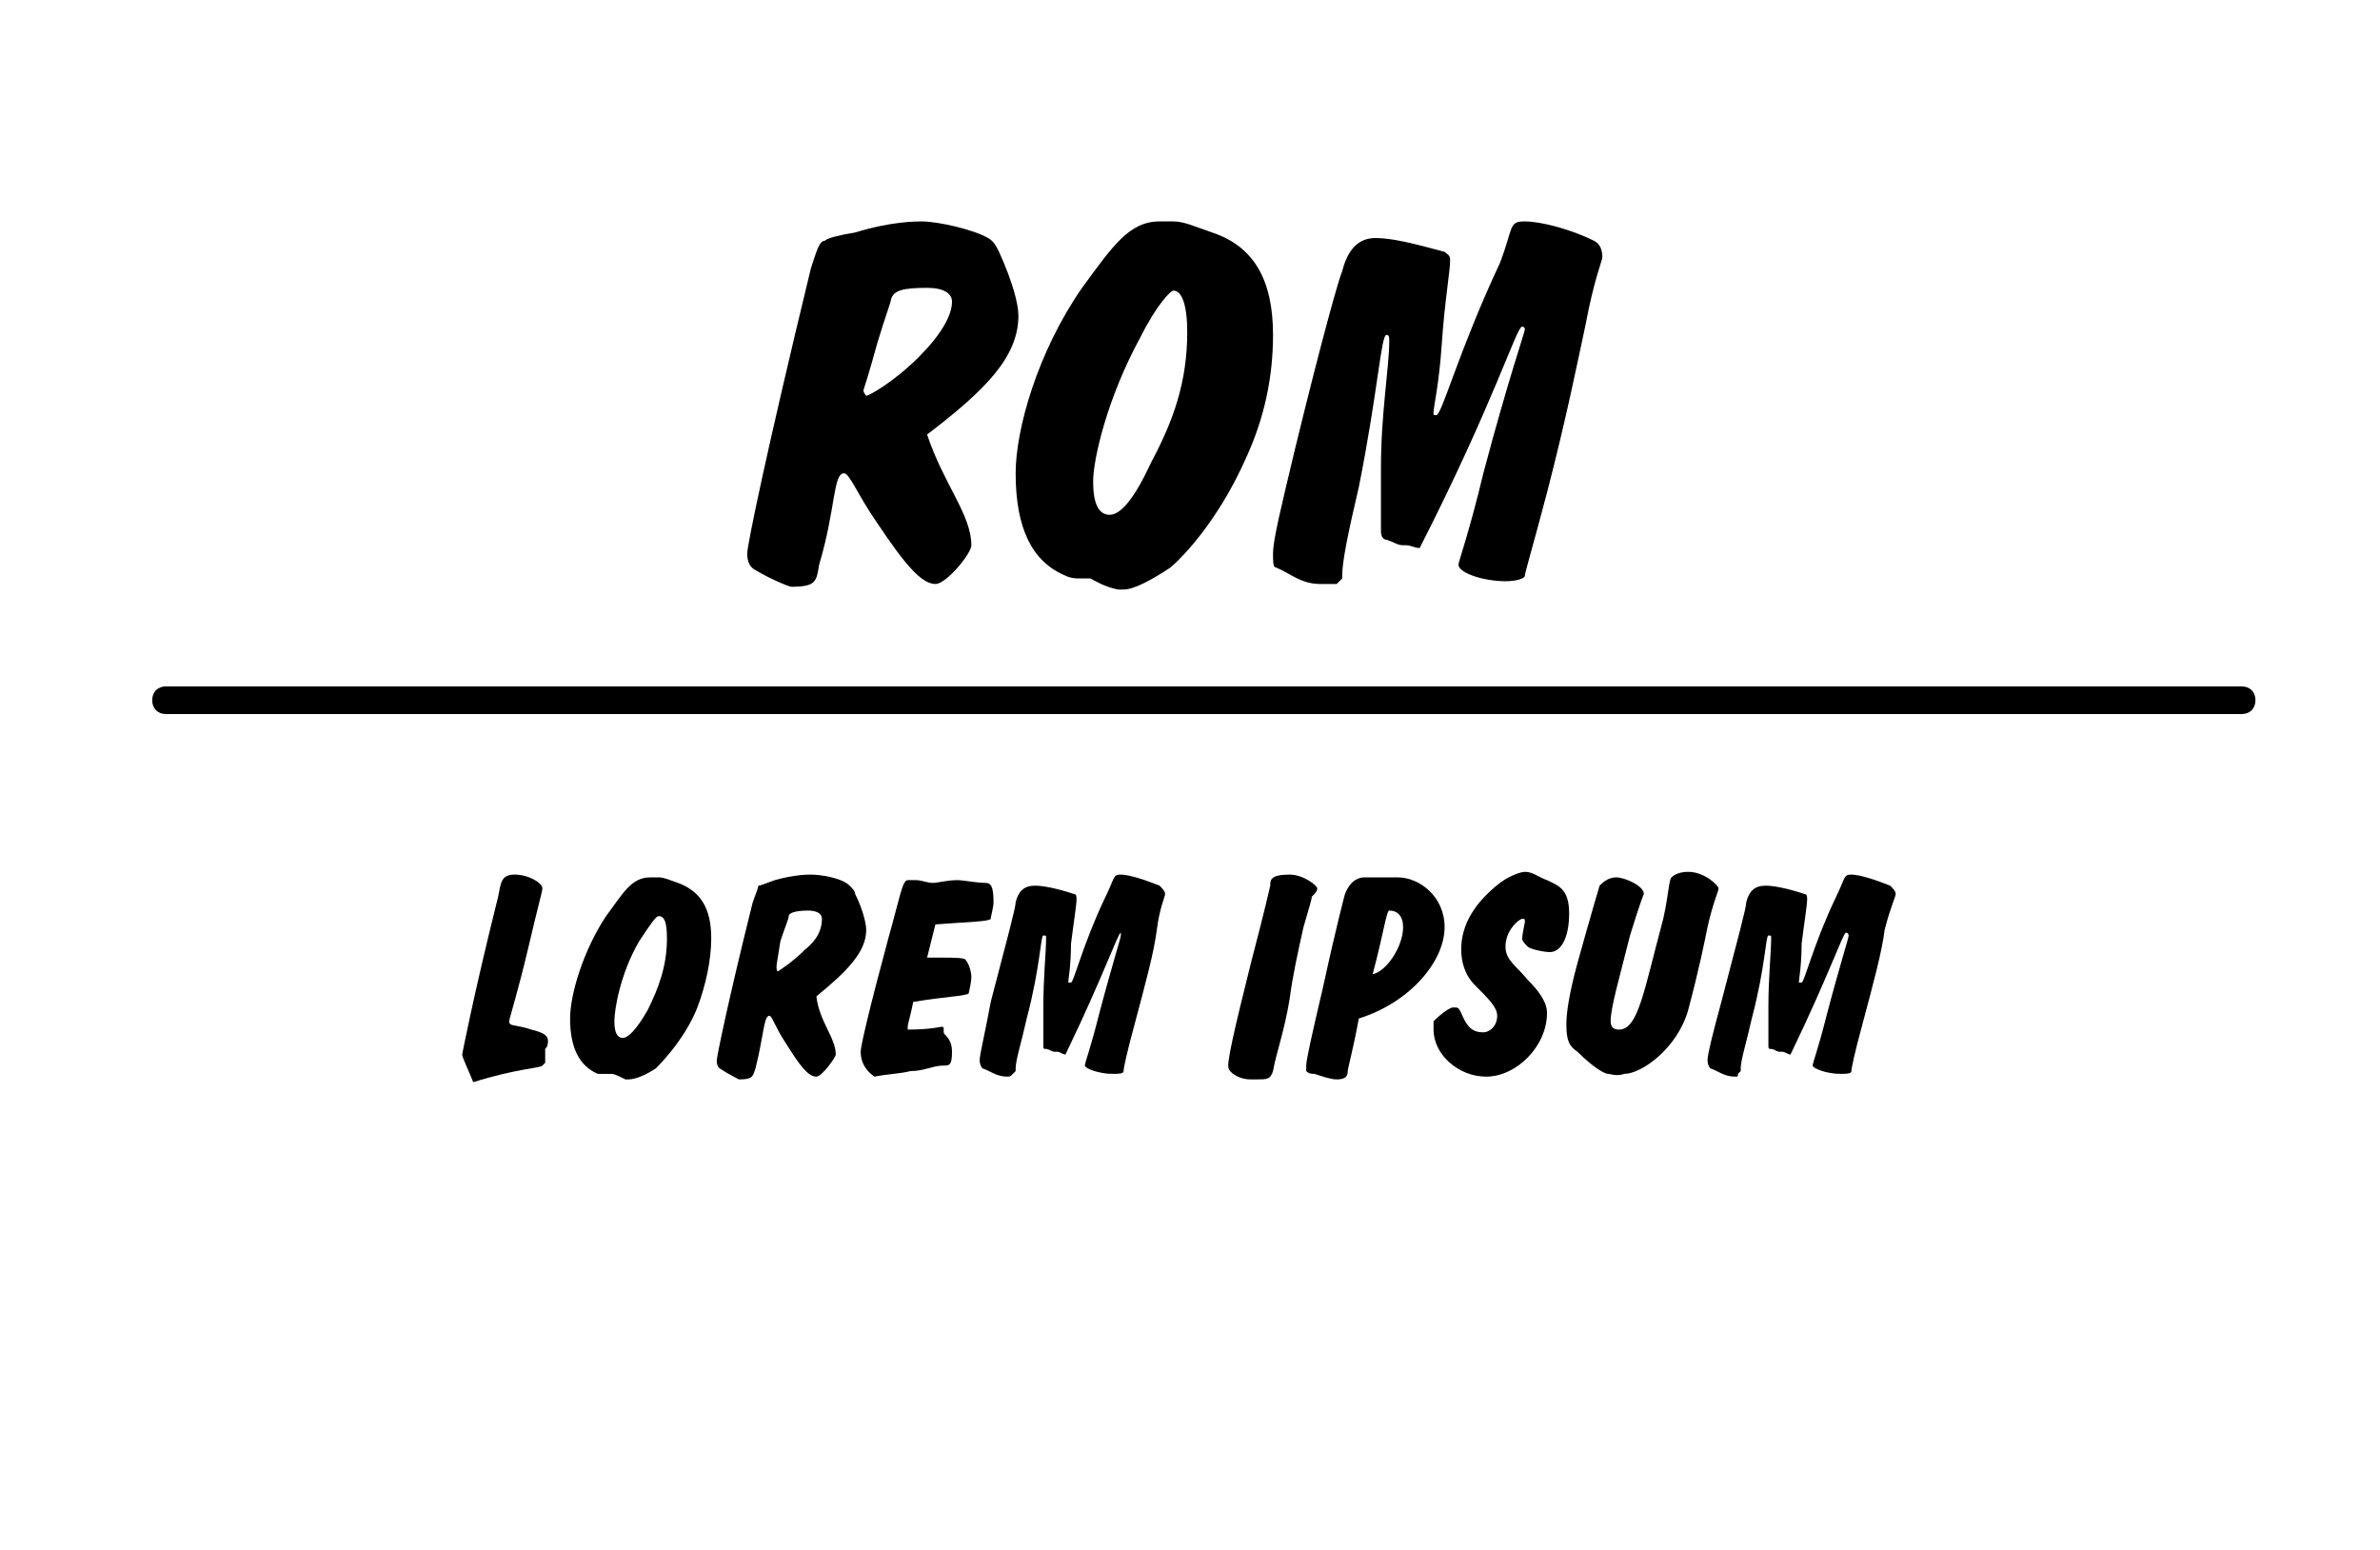
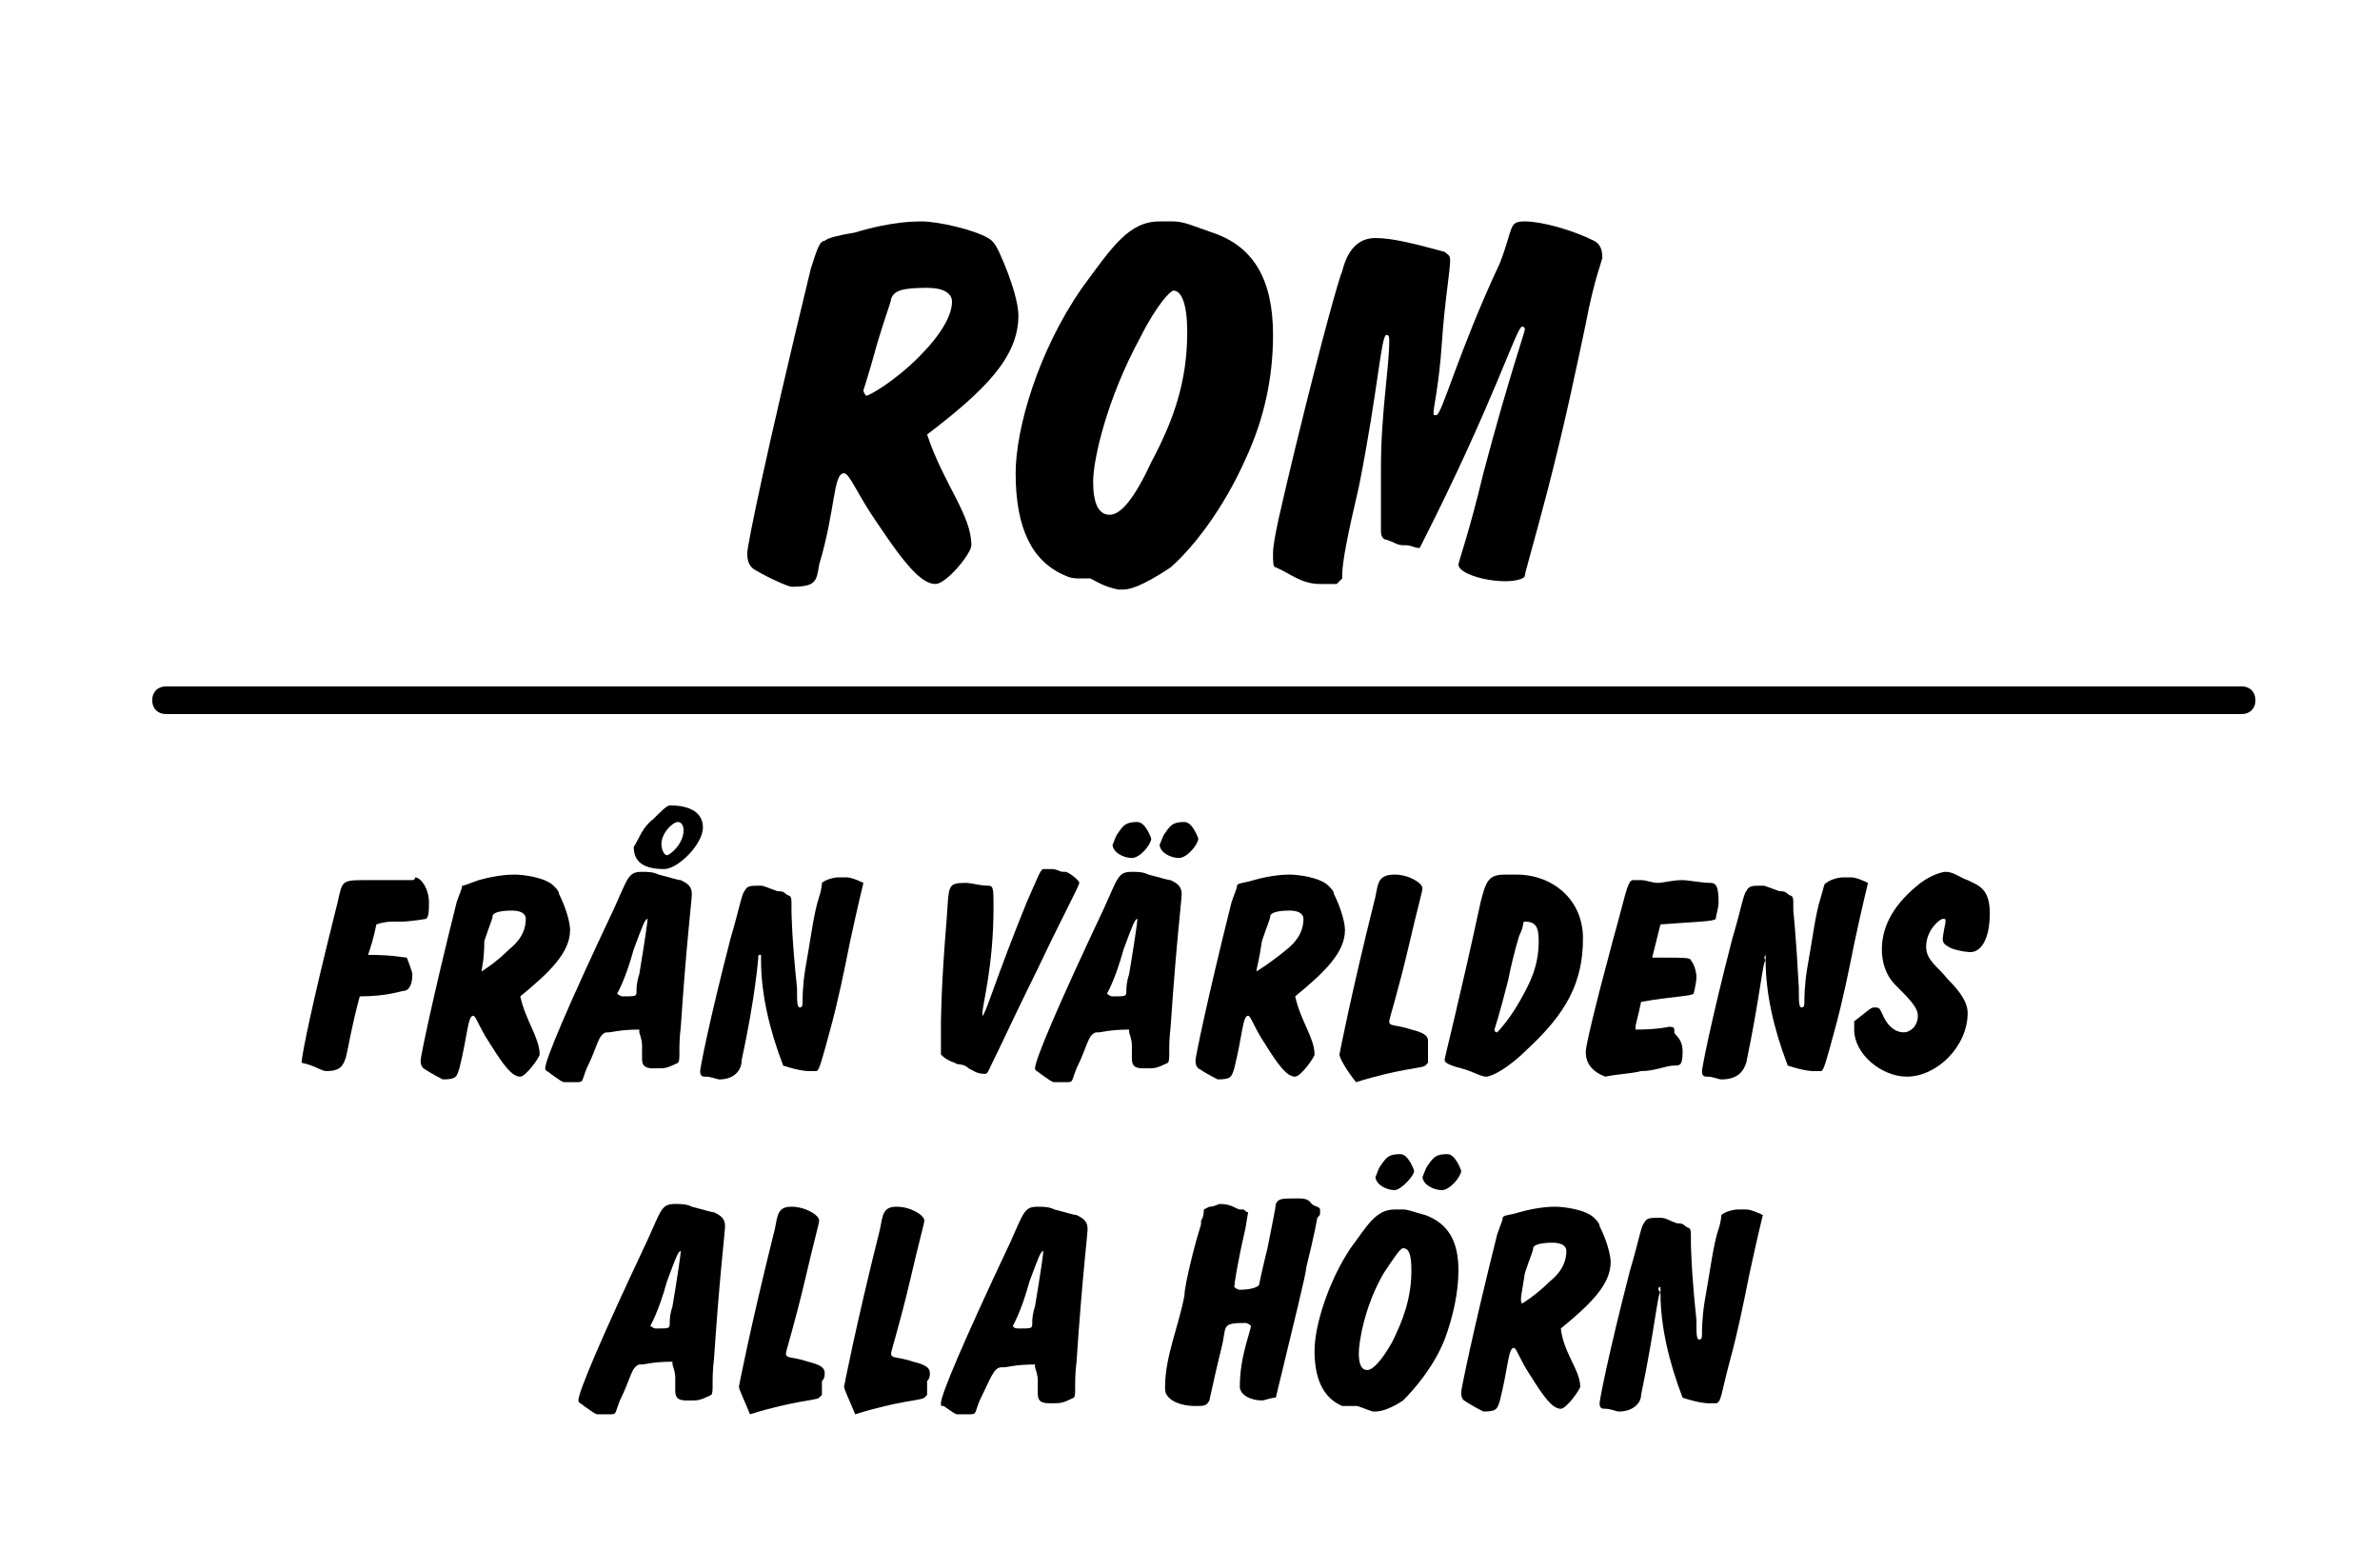
<svg xmlns="http://www.w3.org/2000/svg" version="1.1" id="Lager_1" x="0px" y="0px" viewBox="0 0 86 56" style="enable-background:new 0 0 86 56;" xml:space="preserve">
  <g>
    <path d="M35.1,19.7L35.1,19.7c0,0.3-0.9,1.4-1.3,1.4c-0.5,0-1.1-0.7-2.1-2.2c-0.7-1-1-1.8-1.2-1.8c-0.4,0-0.3,1.3-0.9,3.3   c-0.1,0.6-0.1,0.8-1,0.8c-0.1,0-0.8-0.3-1.3-0.6c-0.2-0.1-0.3-0.3-0.3-0.6c0-0.3,0.7-3.7,2.3-10.3c0.2-0.6,0.3-1,0.5-1   c0.1-0.1,0.5-0.2,1.1-0.3c1.3-0.4,2.2-0.4,2.4-0.4c0.6,0,1.9,0.3,2.4,0.6c0.2,0.1,0.3,0.3,0.4,0.5c0.5,1.1,0.7,1.9,0.7,2.3   c0,1.5-1.2,2.7-3.3,4.3C34.1,17.5,35.1,18.6,35.1,19.7z M31.3,14.3c0.1,0,1-0.5,1.9-1.4c0.8-0.8,1.2-1.5,1.2-2   c0-0.3-0.3-0.5-0.9-0.5c-0.9,0-1.2,0.1-1.3,0.4c0,0.1-0.2,0.6-0.5,1.6c-0.3,1.1-0.5,1.7-0.5,1.7C31.2,14.2,31.3,14.3,31.3,14.3z" />
    <path d="M39.4,20.9c0,0-0.1,0-0.1,0H39c-0.1,0-0.3,0-0.5-0.1c-1.2-0.5-1.8-1.7-1.8-3.7c0-1.6,0.8-4.4,2.4-6.7   C40.2,8.9,40.8,8,41.9,8c0.1,0,0.3,0,0.5,0c0.4,0,0.8,0.2,1.4,0.4c1.5,0.5,2.2,1.7,2.2,3.7c0,1.5-0.3,3-1,4.5   c-0.8,1.8-1.9,3.2-2.7,3.9c-0.6,0.4-1.3,0.8-1.7,0.8h-0.2C39.9,21.2,39.6,21,39.4,20.9z M40.1,18.6c0.4,0,0.9-0.6,1.5-1.9   c0.8-1.5,1.3-2.9,1.3-4.7c0-1-0.2-1.5-0.5-1.5c-0.1,0-0.6,0.5-1.2,1.7c-1.2,2.2-1.7,4.4-1.7,5.2C39.5,18.2,39.7,18.6,40.1,18.6z" />
    <path d="M47.7,21.1c-0.7,0-1.1-0.4-1.6-0.6c-0.1,0-0.1-0.2-0.1-0.5c0-0.5,0.3-1.7,0.8-3.8c1-4.1,1.6-6.2,1.7-6.4   c0.2-0.8,0.6-1.2,1.2-1.2c0.6,0,1.4,0.2,2.5,0.5c0.1,0.1,0.2,0.1,0.2,0.3c0,0.4-0.2,1.5-0.3,3c-0.1,1.5-0.3,2.3-0.3,2.5   c0,0.1,0,0.1,0.1,0.1c0.2,0,0.8-2.3,2.3-5.5C54.7,8.2,54.5,8,55.1,8c0.6,0,1.7,0.3,2.5,0.7c0.2,0.1,0.3,0.3,0.3,0.6   c0,0.1-0.3,0.8-0.6,2.4c-0.3,1.4-0.7,3.4-1.4,6.1c-0.5,1.9-0.8,2.9-0.8,3c0,0.1-0.3,0.2-0.7,0.2c-0.8,0-1.7-0.3-1.7-0.6   c0-0.1,0.4-1.2,0.9-3.3c0.9-3.4,1.5-5.1,1.5-5.2c0-0.1-0.1-0.1-0.1-0.1c-0.2,0-1,2.7-3.7,8c-0.2,0-0.3-0.1-0.5-0.1   c-0.1,0-0.1,0-0.1,0c-0.2,0-0.3-0.1-0.6-0.2c-0.1,0-0.2-0.1-0.2-0.3v-0.6c0-0.5,0-1.1,0-1.7c0-2,0.3-3.6,0.3-4.6   c0-0.1,0-0.2-0.1-0.2c-0.2,0-0.3,2-1,5.5c-0.4,1.7-0.6,2.7-0.6,3.2v0.1l-0.2,0.2C47.9,21.1,47.8,21.1,47.7,21.1z" />
  </g>
  <g>
-     <path d="M16.7,38.1c0,0,0.4-2.1,1.3-5.7c0.1-0.5,0.1-0.8,0.6-0.8c0.5,0,1,0.3,1,0.5c0,0.1-0.2,0.8-0.5,2.1   c-0.4,1.7-0.7,2.6-0.7,2.7c0,0.2,0.2,0.1,0.8,0.3c0.4,0.1,0.6,0.2,0.6,0.4c0,0.1,0,0.2-0.1,0.3c0,0.1,0,0.2,0,0.3v0.1   c0,0,0,0.1,0,0.1c0,0-0.1,0.1-0.1,0.1c-0.1,0.1-0.9,0.1-2.5,0.6C16.9,38.6,16.7,38.2,16.7,38.1z" />
-     <path d="M22.1,38.8C22.1,38.8,22,38.8,22.1,38.8l-0.2,0c-0.1,0-0.2,0-0.3,0c-0.7-0.3-1-1-1-2c0-0.9,0.5-2.5,1.3-3.7   c0.6-0.8,0.9-1.4,1.6-1.4c0.1,0,0.1,0,0.3,0c0.2,0,0.4,0.1,0.7,0.2c0.8,0.3,1.2,0.9,1.2,2c0,0.8-0.2,1.7-0.5,2.5   c-0.4,1-1.1,1.8-1.5,2.2c-0.3,0.2-0.7,0.4-1,0.4h-0.1C22.4,38.9,22.2,38.8,22.1,38.8z M22.5,37.5c0.2,0,0.5-0.3,0.9-1   c0.4-0.8,0.7-1.6,0.7-2.6c0-0.6-0.1-0.8-0.3-0.8c-0.1,0-0.3,0.3-0.7,0.9c-0.7,1.2-0.9,2.5-0.9,2.9C22.2,37.3,22.3,37.5,22.5,37.5z" />
-     <path d="M30.2,38.1L30.2,38.1c0,0.1-0.5,0.8-0.7,0.8c-0.3,0-0.6-0.4-1.1-1.2c-0.4-0.6-0.5-1-0.6-1c-0.2,0-0.2,0.7-0.5,1.9   c-0.1,0.3-0.1,0.4-0.6,0.4c0,0-0.4-0.2-0.7-0.4c-0.1-0.1-0.1-0.2-0.1-0.3c0-0.1,0.4-2.1,1.3-5.7c0.1-0.3,0.2-0.5,0.2-0.6   c0.1,0,0.3-0.1,0.6-0.2c0.7-0.2,1.2-0.2,1.3-0.2c0.3,0,1.1,0.1,1.4,0.4c0.1,0.1,0.2,0.2,0.2,0.3c0.3,0.6,0.4,1.1,0.4,1.3   c0,0.8-0.7,1.5-1.8,2.4C29.6,36.9,30.2,37.5,30.2,38.1z M28.1,35.1c0,0,0.5-0.3,1-0.8c0.5-0.4,0.6-0.8,0.6-1.1   c0-0.2-0.2-0.3-0.5-0.3c-0.5,0-0.7,0.1-0.7,0.2c0,0.1-0.1,0.3-0.3,0.9C28.1,34.7,28,35,28.1,35.1C28,35.1,28,35.1,28.1,35.1z" />
-     <path d="M31.1,38c0-0.2,0.3-1.5,1-4.1c0.4-1.4,0.5-2.1,0.7-2.1c0.1,0,0.1,0,0.2,0c0,0,0.1,0,0.1,0c0.2,0,0.4,0.1,0.6,0.1   c0.2,0,0.5-0.1,0.9-0.1c0.2,0,0.7,0.1,1,0.1c0.2,0,0.3,0.1,0.3,0.7c0,0.2-0.1,0.5-0.1,0.6c-0.1,0.1-0.7,0.1-2,0.2   c-0.1,0.4-0.2,0.8-0.3,1.2c0.1,0,0.3,0,0.5,0c0.5,0,0.9,0,0.9,0.1c0.1,0.1,0.2,0.4,0.2,0.6c0,0.2-0.1,0.6-0.1,0.6   C34.8,36,34.2,36,33,36.2c-0.1,0.5-0.2,0.8-0.2,0.9c0,0,0,0.1,0,0.1c0.8,0,1.2-0.1,1.2-0.1c0.1,0,0.1,0,0.1,0.1v0.1   c0,0.1,0.3,0.2,0.3,0.7c0,0.5-0.1,0.5-0.3,0.5h0c-0.4,0-0.7,0.2-1.2,0.2c-0.4,0.1-0.8,0.1-1.3,0.2C31.3,38.7,31.1,38.4,31.1,38z" />
-     <path d="M36.4,38.9c-0.4,0-0.6-0.2-0.9-0.3c0,0-0.1-0.1-0.1-0.3c0-0.2,0.2-1,0.4-2.1c0.6-2.3,0.9-3.4,0.9-3.6   c0.1-0.4,0.3-0.6,0.7-0.6c0.3,0,0.8,0.1,1.4,0.3c0.1,0,0.1,0.1,0.1,0.2c0,0.2-0.1,0.8-0.2,1.6c0,0.8-0.1,1.3-0.1,1.4c0,0,0,0,0.1,0   c0.1,0,0.4-1.3,1.2-3c0.4-0.8,0.3-0.9,0.6-0.9c0.3,0,0.9,0.2,1.4,0.4c0.1,0.1,0.2,0.2,0.2,0.3c0,0.1-0.2,0.5-0.3,1.3   c-0.1,0.8-0.4,1.9-0.8,3.4c-0.3,1.1-0.4,1.6-0.4,1.7c0,0.1-0.2,0.1-0.4,0.1c-0.5,0-1-0.2-1-0.3c0-0.1,0.2-0.6,0.5-1.8   c0.5-1.9,0.8-2.8,0.8-2.9c0,0,0-0.1,0-0.1c-0.1,0-0.6,1.5-2,4.4c-0.1,0-0.2-0.1-0.3-0.1c0,0,0,0-0.1,0c-0.1,0-0.2-0.1-0.3-0.1   c-0.1,0-0.1,0-0.1-0.2v-0.3c0-0.3,0-0.6,0-1c0-1.1,0.1-2,0.1-2.5c0-0.1,0-0.1-0.1-0.1c-0.1,0-0.1,1.1-0.6,3   c-0.2,0.9-0.4,1.5-0.4,1.8v0.1l-0.1,0.1C36.5,38.9,36.5,38.9,36.4,38.9z" />
-     <path d="M45.2,34.8c0.5-1.9,0.7-2.8,0.7-2.8c0-0.2,0-0.4,0.7-0.4c0.5,0,1,0.4,1,0.5c0,0.1-0.1,0.2-0.2,0.3c0,0.1-0.1,0.4-0.3,1.1   c-0.2,0.9-0.4,1.8-0.5,2.6c-0.2,1.2-0.5,2-0.6,2.6c-0.1,0.3-0.2,0.3-0.6,0.3h-0.2c-0.5,0-0.8-0.3-0.8-0.4   C44.3,38.5,44.6,37.2,45.2,34.8z" />
-     <path d="M48.7,38.7c0,0.2-0.1,0.3-0.4,0.3c-0.2,0-0.5-0.1-0.8-0.2c-0.1,0-0.2,0-0.3-0.1c0,0,0-0.2,0-0.2c0-0.2,0.2-1.1,0.6-2.8   c0.5-2.3,0.8-3.4,0.8-3.4c0.2-0.5,0.5-0.6,0.7-0.6c0.1,0,0.2,0,0.3,0c0.2,0,0.3,0,0.3,0c0.1,0,0.2,0,0.3,0c0.1,0,0.2,0,0.3,0   c0.8,0,1.7,0.7,1.7,1.8c0,1.2-1.2,2.7-3.1,3.3C48.9,37.9,48.7,38.6,48.7,38.7z M50.7,33.5c0-0.4-0.2-0.6-0.5-0.6   c-0.1,0-0.2,0.8-0.6,2.3C50.1,35.1,50.7,34.2,50.7,33.5z" />
-     <path d="M52.5,36.4c0.2,0,0.2,0,0.3,0.2c0.2,0.5,0.4,0.7,0.8,0.7c0.2,0,0.5-0.2,0.5-0.6c0-0.3-0.3-0.6-0.8-1.1   c-0.4-0.4-0.5-0.9-0.5-1.3c0-0.9,0.5-1.7,1.4-2.4c0.4-0.3,0.8-0.4,0.9-0.4c0.3,0,0.5,0.2,0.8,0.3c0.4,0.2,0.8,0.3,0.8,1.2   c0,0.9-0.3,1.4-0.7,1.4c-0.2,0-0.7-0.1-0.8-0.2c-0.1-0.1-0.2-0.2-0.2-0.3V34c0-0.3,0.1-0.6,0.1-0.7c0-0.1,0-0.1-0.1-0.1   c-0.1,0-0.6,0.4-0.6,1c0,0.5,0.4,0.7,0.8,1.2c0.4,0.4,0.7,0.8,0.7,1.2c0,1.2-1.1,2.3-2.2,2.3c-1,0-1.9-0.8-1.9-1.7   c0-0.1,0-0.2,0-0.3C52.1,36.6,52.4,36.4,52.5,36.4z" />
-     <path d="M58.1,38.8c-0.1,0-0.5-0.2-1.1-0.8c-0.3-0.2-0.4-0.4-0.4-1c0-0.4,0.1-1.1,0.4-2.2c0.5-1.8,0.8-2.8,0.8-2.8   c0.1-0.1,0.3-0.3,0.6-0.3c0.3,0,1,0.3,1,0.6c0,0-0.1,0.2-0.5,1.5c-0.4,1.6-0.7,2.6-0.7,3.1c0,0.2,0.1,0.3,0.3,0.3   c0.7,0,0.9-1.4,1.6-4c0.2-0.9,0.2-1.4,0.3-1.5c0.1-0.1,0.3-0.2,0.6-0.2c0.6,0,1.1,0.5,1.1,0.6c0,0.1-0.2,0.5-0.4,1.4   c-0.1,0.5-0.3,1.5-0.7,3c-0.4,1.4-1.7,2.3-2.3,2.3C58.4,38.9,58.2,38.8,58.1,38.8z" />
-     <path d="M62.7,38.9c-0.4,0-0.6-0.2-0.9-0.3c0,0-0.1-0.1-0.1-0.3c0-0.2,0.2-1,0.5-2.1c0.6-2.3,0.9-3.4,0.9-3.6   c0.1-0.4,0.3-0.6,0.7-0.6c0.3,0,0.8,0.1,1.4,0.3c0.1,0,0.1,0.1,0.1,0.2c0,0.2-0.1,0.8-0.2,1.6c0,0.8-0.1,1.3-0.1,1.4c0,0,0,0,0.1,0   c0.1,0,0.4-1.3,1.2-3c0.4-0.8,0.3-0.9,0.6-0.9c0.3,0,0.9,0.2,1.4,0.4c0.1,0.1,0.2,0.2,0.2,0.3c0,0.1-0.2,0.5-0.4,1.3   c-0.1,0.8-0.4,1.9-0.8,3.4c-0.3,1.1-0.4,1.6-0.4,1.7c0,0.1-0.2,0.1-0.4,0.1c-0.5,0-1-0.2-1-0.3c0-0.1,0.2-0.6,0.5-1.8   c0.5-1.9,0.8-2.8,0.8-2.9c0,0,0-0.1-0.1-0.1c-0.1,0-0.6,1.5-2,4.4c-0.1,0-0.2-0.1-0.3-0.1c0,0,0,0-0.1,0c-0.1,0-0.2-0.1-0.3-0.1   c-0.1,0-0.1,0-0.1-0.2v-0.3c0-0.3,0-0.6,0-1c0-1.1,0.1-2,0.1-2.5c0-0.1,0-0.1-0.1-0.1c-0.1,0-0.1,1.1-0.6,3   c-0.2,0.9-0.4,1.5-0.4,1.8v0.1l-0.1,0.1C62.8,38.9,62.8,38.9,62.7,38.9z" />
+     <path d="M10.9,38.4c0-0.3,0.4-2.2,1.2-5.4c0.3-1.1,0.1-1.2,1-1.2c0.3,0,0.5,0,0.6,0c0.4,0,0.7,0,0.9,0c0.2,0,0.3,0,0.3,0   c0.1,0,0.1-0.1,0.1-0.1c0.2,0,0.5,0.4,0.5,0.9c0,0.3,0,0.5-0.1,0.6c0,0-0.6,0.1-0.9,0.1c-0.1,0-0.2,0-0.3,0c-0.1,0-0.3,0-0.6,0.1   c-0.1,0.5-0.2,0.8-0.3,1.1c0.9,0,1.3,0.1,1.4,0.1c0,0,0.2,0.5,0.2,0.6c0,0.5-0.2,0.6-0.3,0.6c-0.1,0-0.6,0.2-1.6,0.2   c-0.3,1.1-0.4,1.8-0.5,2.2c-0.1,0.3-0.2,0.5-0.7,0.5c-0.2,0-0.4-0.2-0.9-0.3C10.9,38.6,10.9,38.5,10.9,38.4z" />
+     <path d="M19.5,38.1L19.5,38.1c0,0.1-0.5,0.8-0.7,0.8c-0.3,0-0.6-0.4-1.1-1.2c-0.4-0.6-0.5-1-0.6-1c-0.2,0-0.2,0.7-0.5,1.9   c-0.1,0.3-0.1,0.4-0.6,0.4c0,0-0.4-0.2-0.7-0.4c-0.1-0.1-0.1-0.2-0.1-0.3c0-0.1,0.4-2.1,1.3-5.7c0.1-0.3,0.2-0.5,0.2-0.6   c0.1,0,0.3-0.1,0.6-0.2c0.7-0.2,1.2-0.2,1.3-0.2c0.3,0,1.1,0.1,1.4,0.4c0.1,0.1,0.2,0.2,0.2,0.3c0.3,0.6,0.4,1.1,0.4,1.3   c0,0.8-0.7,1.5-1.8,2.4C19,36.9,19.5,37.5,19.5,38.1z M17.4,35.1c0,0,0.5-0.3,1-0.8c0.5-0.4,0.6-0.8,0.6-1.1c0-0.2-0.2-0.3-0.5-0.3   c-0.5,0-0.7,0.1-0.7,0.2c0,0.1-0.1,0.3-0.3,0.9C17.5,34.7,17.4,35,17.4,35.1C17.4,35.1,17.4,35.1,17.4,35.1z" />
+     <path d="M21.2,38.6c-0.2,0.5-0.1,0.5-0.4,0.5c-0.1,0-0.2,0-0.4,0c-0.1,0-0.2-0.1-0.5-0.3c-0.1-0.1-0.2-0.1-0.2-0.2   c0-0.3,0.8-2.2,2.5-5.8c0.5-1.1,0.5-1.3,1-1.3c0.2,0,0.4,0,0.6,0.1c0.4,0.1,0.7,0.2,0.8,0.2c0.2,0.1,0.4,0.2,0.4,0.5   c0,0.2-0.2,1.8-0.4,4.8c-0.1,0.8,0,1.2-0.1,1.3c-0.4,0.2-0.5,0.2-0.7,0.2h-0.2c-0.4,0-0.4-0.2-0.4-0.4v-0.1c0-0.1,0-0.2,0-0.3   s0-0.2-0.1-0.5c0,0,0-0.1,0-0.1c-0.7,0-1,0.1-1.1,0.1c0,0-0.1,0-0.1,0C21.6,37.4,21.6,37.8,21.2,38.6z M22.5,36   c0.5,0,0.5,0,0.5-0.2c0-0.1,0-0.3,0.1-0.6c0.2-1.2,0.3-1.9,0.3-2c0,0,0,0,0,0c-0.1,0-0.2,0.3-0.5,1.1c-0.3,1.1-0.6,1.6-0.6,1.6   C22.3,35.9,22.4,36,22.5,36z M23.6,29.6c0.3-0.3,0.5-0.5,0.6-0.5c0.8,0,1.2,0.3,1.2,0.8c0,0.6-0.9,1.5-1.4,1.5   c-0.8,0-1.1-0.3-1.1-0.8C23.1,30.3,23.2,29.9,23.6,29.6z M23.9,30.5c0,0.2,0.1,0.4,0.2,0.4c0.1,0,0.6-0.4,0.6-0.9   c0-0.2-0.1-0.3-0.2-0.3C24.3,29.7,23.9,30.1,23.9,30.5z" />
+     <path d="M27.5,34.7v-0.1c0,0,0-0.1,0-0.1c-0.1,0-0.1,0-0.1,0.1c0,0-0.1,1.4-0.6,3.7C26.8,38.7,26.5,39,26,39   c-0.1,0-0.3-0.1-0.5-0.1c-0.1,0-0.2,0-0.2-0.2c0-0.1,0.3-1.7,1.1-4.8c0.3-1,0.4-1.6,0.5-1.7c0.1-0.2,0.2-0.2,0.6-0.2   c0.1,0,0.3,0.1,0.6,0.2c0.1,0,0.2,0,0.3,0.1c0.1,0.1,0.2,0,0.2,0.3c0,0,0,0.1,0,0.3c0,0,0,0.9,0.2,2.8c0,0.5,0,0.7,0.1,0.7   c0.1,0,0.1-0.1,0.1-0.2c0-0.1,0-0.6,0.1-1.2c0.2-1.1,0.3-2,0.5-2.6c0.1-0.3,0.1-0.5,0.1-0.5c0.1-0.1,0.4-0.2,0.6-0.2   c0.1,0,0.1,0,0.2,0h0.1c0.2,0,0.6,0.2,0.6,0.2c0,0-0.2,0.8-0.5,2.2c-0.2,1-0.4,2-0.7,3.1c-0.3,1.1-0.4,1.5-0.5,1.5   c-0.1,0-0.2,0-0.3,0c0,0-0.3,0-0.9-0.2C27.8,37.2,27.5,35.9,27.5,34.7z" />
+     <path d="M34,38c0-0.2,0-0.5,0-0.7V37c0,0,0-1.3,0.2-3.7c0.1-1.3,0-1.4,0.7-1.4c0.2,0,0.5,0.1,0.8,0.1c0.2,0,0.2,0.1,0.2,0.8   c0,2.1-0.4,3.5-0.4,3.8c0,0,0,0.1,0,0.1c0.1,0,0.5-1.4,1.6-4.1c0.4-0.9,0.5-1.2,0.6-1.2c0,0,0.1,0,0.1,0c0.1,0,0.2,0,0.2,0   c0.2,0,0.3,0.1,0.4,0.1h0.1c0.1,0,0.5,0.3,0.5,0.4c0,0.1-0.6,1.2-1.5,3.1c0,0-0.5,1-1.4,2.9c-0.4,0.8-0.4,0.9-0.5,0.9   c-0.3,0-0.4-0.1-0.6-0.2c-0.2-0.2-0.4-0.1-0.5-0.2c-0.3-0.1-0.4-0.2-0.5-0.3C34,38.2,34,38.1,34,38z" />
+     <path d="M38.9,38.6c-0.2,0.5-0.1,0.5-0.4,0.5c-0.1,0-0.2,0-0.4,0c-0.1,0-0.2-0.1-0.5-0.3c-0.1-0.1-0.2-0.1-0.2-0.2   c0-0.3,0.8-2.2,2.5-5.8c0.5-1.1,0.5-1.3,1-1.3c0.2,0,0.4,0,0.6,0.1c0.4,0.1,0.7,0.2,0.8,0.2c0.2,0.1,0.4,0.2,0.4,0.5   c0,0.2-0.2,1.8-0.4,4.8c-0.1,0.8,0,1.2-0.1,1.3c-0.4,0.2-0.5,0.2-0.7,0.2h-0.2c-0.4,0-0.4-0.2-0.4-0.4v-0.1c0-0.1,0-0.2,0-0.3   s0-0.2-0.1-0.5c0,0,0-0.1,0-0.1c-0.7,0-1,0.1-1.1,0.1c0,0-0.1,0-0.1,0C39.3,37.4,39.3,37.8,38.9,38.6z M40.2,36   c0.5,0,0.5,0,0.5-0.2c0-0.1,0-0.3,0.1-0.6c0.2-1.2,0.3-1.9,0.3-2c0,0,0,0,0,0c-0.1,0-0.2,0.3-0.5,1.1c-0.3,1.1-0.6,1.6-0.6,1.6   C40,35.9,40.1,36,40.2,36z M40.4,30.1c0.2-0.3,0.3-0.4,0.7-0.4c0.3,0,0.5,0.6,0.5,0.6c0,0.2-0.4,0.7-0.7,0.7   c-0.3,0-0.7-0.2-0.7-0.5C40.2,30.6,40.3,30.2,40.4,30.1z M42.1,30.1c0.2-0.3,0.3-0.4,0.7-0.4c0.3,0,0.5,0.6,0.5,0.6   c0,0.2-0.4,0.7-0.7,0.7c-0.3,0-0.7-0.2-0.7-0.5C41.9,30.6,42,30.2,42.1,30.1z" />
+     <path d="M47.5,38.1L47.5,38.1c0,0.1-0.5,0.8-0.7,0.8c-0.3,0-0.6-0.4-1.1-1.2c-0.4-0.6-0.5-1-0.6-1c-0.2,0-0.2,0.7-0.5,1.9   c-0.1,0.3-0.1,0.4-0.6,0.4c0,0-0.4-0.2-0.7-0.4c-0.1-0.1-0.1-0.2-0.1-0.3c0-0.1,0.4-2.1,1.3-5.7c0.1-0.3,0.2-0.5,0.2-0.6   s0.3-0.1,0.6-0.2c0.7-0.2,1.2-0.2,1.3-0.2c0.3,0,1.1,0.1,1.4,0.4c0.1,0.1,0.2,0.2,0.2,0.3c0.3,0.6,0.4,1.1,0.4,1.3   c0,0.8-0.7,1.5-1.8,2.4C47,36.9,47.5,37.5,47.5,38.1z M45.4,35.1c0,0,0.5-0.3,1.1-0.8c0.5-0.4,0.6-0.8,0.6-1.1   c0-0.2-0.2-0.3-0.5-0.3c-0.5,0-0.7,0.1-0.7,0.2c0,0.1-0.1,0.3-0.3,0.9C45.5,34.7,45.4,35,45.4,35.1C45.4,35.1,45.4,35.1,45.4,35.1z   " />
+     <path d="M48.4,38.1c0,0,0.4-2.1,1.3-5.7c0.1-0.5,0.1-0.8,0.7-0.8c0.5,0,1,0.3,1,0.5c0,0.1-0.2,0.8-0.5,2.1   c-0.4,1.7-0.7,2.6-0.7,2.7c0,0.2,0.2,0.1,0.8,0.3c0.4,0.1,0.6,0.2,0.6,0.4c0,0.1,0,0.2,0,0.3c0,0.1,0,0.2,0,0.3v0.1   c0,0,0,0.1,0,0.1c0,0-0.1,0.1-0.1,0.1c-0.1,0.1-0.9,0.1-2.5,0.6C48.6,38.6,48.4,38.2,48.4,38.1z" />
+     <path d="M52.8,38.6c-0.4-0.1-0.6-0.2-0.6-0.3c0-0.1,0.5-2,1.3-5.7c0.2-0.8,0.3-1,0.9-1h0.4c1.3,0,2.4,0.9,2.4,2.3   c0,1.6-0.6,2.7-2,4c-0.7,0.7-1.3,1-1.5,1C53.5,38.9,53.2,38.7,52.8,38.6z M54.1,37.3c0,0,0.4-0.4,0.8-1.1c0.4-0.7,0.7-1.3,0.7-2.2   c0-0.5-0.1-0.7-0.5-0.7c-0.1,0,0,0.1-0.2,0.5c0,0-0.2,0.6-0.4,1.6c-0.3,1.2-0.5,1.8-0.5,1.8C54,37.2,54,37.3,54.1,37.3z" />
+     <path d="M57.3,38c0-0.2,0.3-1.5,1-4.1c0.4-1.4,0.5-2.1,0.7-2.1c0.1,0,0.1,0,0.2,0c0,0,0.1,0,0.1,0c0.2,0,0.4,0.1,0.6,0.1   c0.2,0,0.5-0.1,0.9-0.1c0.2,0,0.7,0.1,1,0.1c0.2,0,0.3,0.1,0.3,0.7c0,0.2-0.1,0.5-0.1,0.6c-0.1,0.1-0.7,0.1-2,0.2   c-0.1,0.4-0.2,0.8-0.3,1.2c0.1,0,0.3,0,0.5,0c0.6,0,0.9,0,0.9,0.1c0.1,0.1,0.2,0.4,0.2,0.6c0,0.2-0.1,0.6-0.1,0.6   c-0.1,0.1-0.8,0.1-1.9,0.3c-0.1,0.5-0.2,0.8-0.2,0.9c0,0,0,0.1,0,0.1c0.8,0,1.2-0.1,1.2-0.1c0.1,0,0.2,0,0.2,0.1v0.1   c0,0.1,0.3,0.2,0.3,0.7c0,0.5-0.1,0.5-0.3,0.5h0c-0.3,0-0.7,0.2-1.2,0.2c-0.4,0.1-0.8,0.1-1.3,0.2C57.5,38.7,57.3,38.4,57.3,38z" />
+     <path d="M63.8,34.7v-0.1c0,0,0-0.1,0-0.1C63.8,34.5,63.7,34.6,63.8,34.7c-0.1,0-0.2,1.3-0.7,3.7c-0.1,0.3-0.3,0.6-0.9,0.6   c-0.1,0-0.3-0.1-0.5-0.1c-0.1,0-0.2,0-0.2-0.2c0-0.1,0.3-1.7,1.1-4.8c0.3-1,0.4-1.6,0.5-1.7c0.1-0.2,0.2-0.2,0.6-0.2   c0.1,0,0.3,0.1,0.6,0.2c0.1,0,0.2,0,0.3,0.1c0.1,0.1,0.2,0,0.2,0.3c0,0,0,0.1,0,0.3c0,0,0.1,0.9,0.2,2.8c0,0.5,0,0.7,0.1,0.7   c0.1,0,0.1-0.1,0.1-0.2c0-0.1,0-0.6,0.1-1.2c0.2-1.1,0.3-2,0.5-2.6c0.1-0.3,0.1-0.5,0.2-0.5c0.1-0.1,0.4-0.2,0.6-0.2   c0.1,0,0.1,0,0.2,0h0.1c0.2,0,0.6,0.2,0.6,0.2c0,0-0.2,0.8-0.5,2.2c-0.2,1-0.4,2-0.7,3.1c-0.3,1.1-0.4,1.5-0.5,1.5   c-0.1,0-0.2,0-0.3,0c0,0-0.3,0-0.9-0.2C64.1,37.2,63.8,35.9,63.8,34.7z" />
+     <path d="M67.7,36.4c0.2,0,0.2,0,0.3,0.2c0.2,0.5,0.5,0.7,0.8,0.7c0.2,0,0.5-0.2,0.5-0.6c0-0.3-0.3-0.6-0.8-1.1   c-0.4-0.4-0.5-0.9-0.5-1.3c0-0.9,0.5-1.7,1.4-2.4c0.4-0.3,0.8-0.4,0.9-0.4c0.3,0,0.5,0.2,0.8,0.3c0.4,0.2,0.8,0.3,0.8,1.2   c0,0.9-0.3,1.4-0.7,1.4c-0.2,0-0.7-0.1-0.8-0.2c-0.2-0.1-0.2-0.2-0.2-0.3V34c0-0.3,0.1-0.6,0.1-0.7c0-0.1,0-0.1-0.1-0.1   c-0.1,0-0.6,0.4-0.6,1c0,0.5,0.4,0.7,0.8,1.2c0.4,0.4,0.7,0.8,0.7,1.2c0,1.2-1.1,2.3-2.2,2.3c-0.9,0-1.9-0.8-1.9-1.7   c0-0.1,0-0.2,0-0.3C67.4,36.6,67.6,36.4,67.7,36.4z" />
+     <path d="M22.4,50.6c-0.2,0.5-0.1,0.5-0.4,0.5c-0.1,0-0.2,0-0.4,0c-0.1,0-0.2-0.1-0.5-0.3c-0.1-0.1-0.2-0.1-0.2-0.2   c0-0.3,0.8-2.2,2.5-5.8c0.5-1.1,0.5-1.3,1-1.3c0.2,0,0.4,0,0.6,0.1c0.4,0.1,0.7,0.2,0.8,0.2c0.2,0.1,0.4,0.2,0.4,0.5   c0,0.2-0.2,1.8-0.4,4.8c-0.1,0.8,0,1.2-0.1,1.3c-0.4,0.2-0.5,0.2-0.7,0.2h-0.2c-0.4,0-0.4-0.2-0.4-0.4v-0.1c0-0.1,0-0.2,0-0.3   s0-0.2-0.1-0.5c0,0,0-0.1,0-0.1c-0.7,0-1,0.1-1.1,0.1c0,0-0.1,0-0.1,0C22.8,49.4,22.8,49.8,22.4,50.6z M23.7,48   c0.5,0,0.5,0,0.5-0.2c0-0.1,0-0.3,0.1-0.6c0.2-1.2,0.3-1.9,0.3-2c0,0,0,0,0,0c-0.1,0-0.2,0.3-0.5,1.1c-0.3,1.1-0.6,1.6-0.6,1.6   C23.5,47.9,23.6,48,23.7,48z" />
+     <path d="M26.7,50.1c0,0,0.4-2.1,1.3-5.7c0.1-0.5,0.1-0.8,0.6-0.8c0.5,0,1,0.3,1,0.5c0,0.1-0.2,0.8-0.5,2.1   c-0.4,1.7-0.7,2.6-0.7,2.7c0,0.2,0.2,0.1,0.8,0.3c0.4,0.1,0.6,0.2,0.6,0.4c0,0.1,0,0.2-0.1,0.3c0,0.1,0,0.2,0,0.3v0.1   c0,0,0,0.1,0,0.1c0,0-0.1,0.1-0.1,0.1c-0.1,0.1-0.9,0.1-2.5,0.6C26.9,50.6,26.7,50.2,26.7,50.1z" />
+     <path d="M30.5,50.1c0,0,0.4-2.1,1.3-5.7c0.1-0.5,0.1-0.8,0.6-0.8c0.5,0,1,0.3,1,0.5c0,0.1-0.2,0.8-0.5,2.1   c-0.4,1.7-0.7,2.6-0.7,2.7c0,0.2,0.2,0.1,0.8,0.3c0.4,0.1,0.6,0.2,0.6,0.4c0,0.1,0,0.2-0.1,0.3c0,0.1,0,0.2,0,0.3v0.1   c0,0,0,0.1,0,0.1c0,0-0.1,0.1-0.1,0.1c-0.1,0.1-0.9,0.1-2.5,0.6C30.7,50.6,30.5,50.2,30.5,50.1z" />
+     <path d="M35.4,50.6c-0.2,0.5-0.1,0.5-0.4,0.5c-0.1,0-0.2,0-0.4,0c-0.1,0-0.2-0.1-0.5-0.3C34,50.8,34,50.8,34,50.7   c0-0.3,0.8-2.2,2.5-5.8c0.5-1.1,0.5-1.3,1-1.3c0.2,0,0.4,0,0.6,0.1c0.4,0.1,0.7,0.2,0.8,0.2c0.2,0.1,0.4,0.2,0.4,0.5   c0,0.2-0.2,1.8-0.4,4.8c-0.1,0.8,0,1.2-0.1,1.3c-0.4,0.2-0.5,0.2-0.7,0.2h-0.2c-0.4,0-0.4-0.2-0.4-0.4v-0.1c0-0.1,0-0.2,0-0.3   s0-0.2-0.1-0.5c0,0,0-0.1,0-0.1c-0.7,0-1,0.1-1.1,0.1c0,0-0.1,0-0.1,0C35.9,49.4,35.8,49.8,35.4,50.6z M36.8,48   c0.5,0,0.5,0,0.5-0.2c0-0.1,0-0.3,0.1-0.6c0.2-1.2,0.3-1.9,0.3-2c0,0,0,0,0,0c-0.1,0-0.2,0.3-0.5,1.1c-0.3,1.1-0.6,1.6-0.6,1.6   C36.6,47.9,36.6,48,36.8,48z" />
+     <path d="M43.2,50.8c-0.7,0-1.1-0.3-1.1-0.6v-0.1c0-1.1,0.5-2.2,0.7-3.3c0-0.2,0.1-0.7,0.3-1.5c0.2-0.8,0.3-1,0.3-1.1c0,0,0,0,0-0.1   c0,0,0.1-0.1,0.1-0.4l0.2-0.1c0.2,0,0.3-0.1,0.4-0.1c0.4,0,0.6,0.2,0.7,0.2h0.1c0.1,0,0.1,0.1,0.2,0.1L45,44.4   c-0.3,1.3-0.4,2-0.4,2.1c0,0,0.1,0.1,0.2,0.1c0.4,0,0.7-0.1,0.7-0.2c0,0,0.1-0.5,0.3-1.3c0.2-1,0.3-1.5,0.3-1.6   c0.1-0.2,0.2-0.2,0.8-0.2c0.4,0,0.4,0.1,0.5,0.2c0.1,0.1,0.3,0.1,0.3,0.2v0c0,0,0,0.1,0,0.1c0,0.1,0,0.1-0.1,0.2   c0,0-0.1,0.6-0.4,1.8c0,0.2-0.4,1.8-1.1,4.7c-0.2,0-0.4,0.1-0.5,0.1c-0.4,0-0.8-0.2-0.8-0.5c0-1.1,0.4-2,0.4-2.2   c0,0-0.1-0.1-0.2-0.1c-0.8,0-0.7,0.1-0.8,0.6c0,0.1-0.2,0.8-0.5,2.2C43.6,50.8,43.5,50.8,43.2,50.8z" />
+     <path d="M49,50.8C49,50.8,49,50.8,49,50.8l-0.2,0c-0.1,0-0.2,0-0.3,0c-0.7-0.3-1-1-1-2c0-0.9,0.5-2.5,1.3-3.7   c0.6-0.8,0.9-1.4,1.6-1.4c0.1,0,0.1,0,0.3,0c0.2,0,0.4,0.1,0.8,0.2c0.8,0.3,1.2,0.9,1.2,2c0,0.8-0.2,1.7-0.5,2.5   c-0.4,1-1.1,1.8-1.5,2.2c-0.3,0.2-0.7,0.4-1,0.4h-0.1C49.3,50.9,49.1,50.8,49,50.8z M49.4,49.5c0.2,0,0.5-0.3,0.9-1   c0.4-0.8,0.7-1.6,0.7-2.6c0-0.6-0.1-0.8-0.3-0.8c-0.1,0-0.3,0.3-0.7,0.9c-0.7,1.2-0.9,2.5-0.9,2.9C49.1,49.3,49.2,49.5,49.4,49.5z    M49.9,42.1c0.2-0.3,0.3-0.4,0.7-0.4c0.3,0,0.5,0.6,0.5,0.6c0,0.2-0.5,0.7-0.7,0.7c-0.3,0-0.7-0.2-0.7-0.5   C49.7,42.6,49.8,42.2,49.9,42.1z M51.6,42.1c0.2-0.3,0.3-0.4,0.7-0.4c0.3,0,0.5,0.6,0.5,0.6c0,0.2-0.4,0.7-0.7,0.7   c-0.3,0-0.7-0.2-0.7-0.5C51.4,42.6,51.5,42.2,51.6,42.1z" />
+     <path d="M57.1,50.1L57.1,50.1c0,0.1-0.5,0.8-0.7,0.8c-0.3,0-0.6-0.4-1.1-1.2c-0.4-0.6-0.5-1-0.6-1c-0.2,0-0.2,0.7-0.5,1.9   c-0.1,0.3-0.1,0.4-0.6,0.4c0,0-0.4-0.2-0.7-0.4c-0.1-0.1-0.1-0.2-0.1-0.3c0-0.1,0.4-2.1,1.3-5.7c0.1-0.3,0.2-0.5,0.2-0.6   s0.3-0.1,0.6-0.2c0.7-0.2,1.2-0.2,1.3-0.2c0.3,0,1.1,0.1,1.4,0.4c0.1,0.1,0.2,0.2,0.2,0.3c0.3,0.6,0.4,1.1,0.4,1.3   c0,0.8-0.7,1.5-1.8,2.4C56.5,48.9,57.1,49.5,57.1,50.1z M55,47.1c0,0,0.5-0.3,1-0.8c0.5-0.4,0.6-0.8,0.6-1.1c0-0.2-0.2-0.3-0.5-0.3   c-0.5,0-0.7,0.1-0.7,0.2c0,0.1-0.1,0.3-0.3,0.9C55,46.7,54.9,47,55,47.1C54.9,47.1,55,47.1,55,47.1z" />
+     <path d="M60,46.7v-0.1c0,0,0-0.1,0-0.1C59.9,46.5,59.9,46.6,60,46.7c-0.1,0-0.2,1.3-0.7,3.7C59.3,50.7,59,51,58.5,51   c-0.1,0-0.3-0.1-0.5-0.1c-0.1,0-0.2,0-0.2-0.2c0-0.1,0.3-1.7,1.1-4.8c0.3-1,0.4-1.6,0.5-1.7c0.1-0.2,0.2-0.2,0.6-0.2   c0.2,0,0.3,0.1,0.6,0.2c0.1,0,0.2,0,0.3,0.1c0.1,0.1,0.2,0,0.2,0.3c0,0,0,0.1,0,0.3c0,0,0,0.9,0.2,2.8c0,0.5,0,0.7,0.1,0.7   c0.1,0,0.1-0.1,0.1-0.2c0-0.1,0-0.6,0.1-1.2c0.2-1.1,0.3-2,0.5-2.6c0.1-0.3,0.1-0.5,0.1-0.5c0.1-0.1,0.4-0.2,0.6-0.2   c0.1,0,0.1,0,0.2,0h0.1c0.2,0,0.6,0.2,0.6,0.2c0,0-0.2,0.8-0.5,2.2c-0.2,1-0.4,2-0.7,3.1c-0.3,1.1-0.3,1.5-0.5,1.5   c-0.1,0-0.2,0-0.3,0c0,0-0.3,0-0.9-0.2C60.3,49.2,60,47.9,60,46.7z" />
  </g>
  <g>
    <path d="M81,25.8H6c-0.3,0-0.5-0.2-0.5-0.5s0.2-0.5,0.5-0.5h75c0.3,0,0.5,0.2,0.5,0.5S81.3,25.8,81,25.8z" />
  </g>
</svg>
